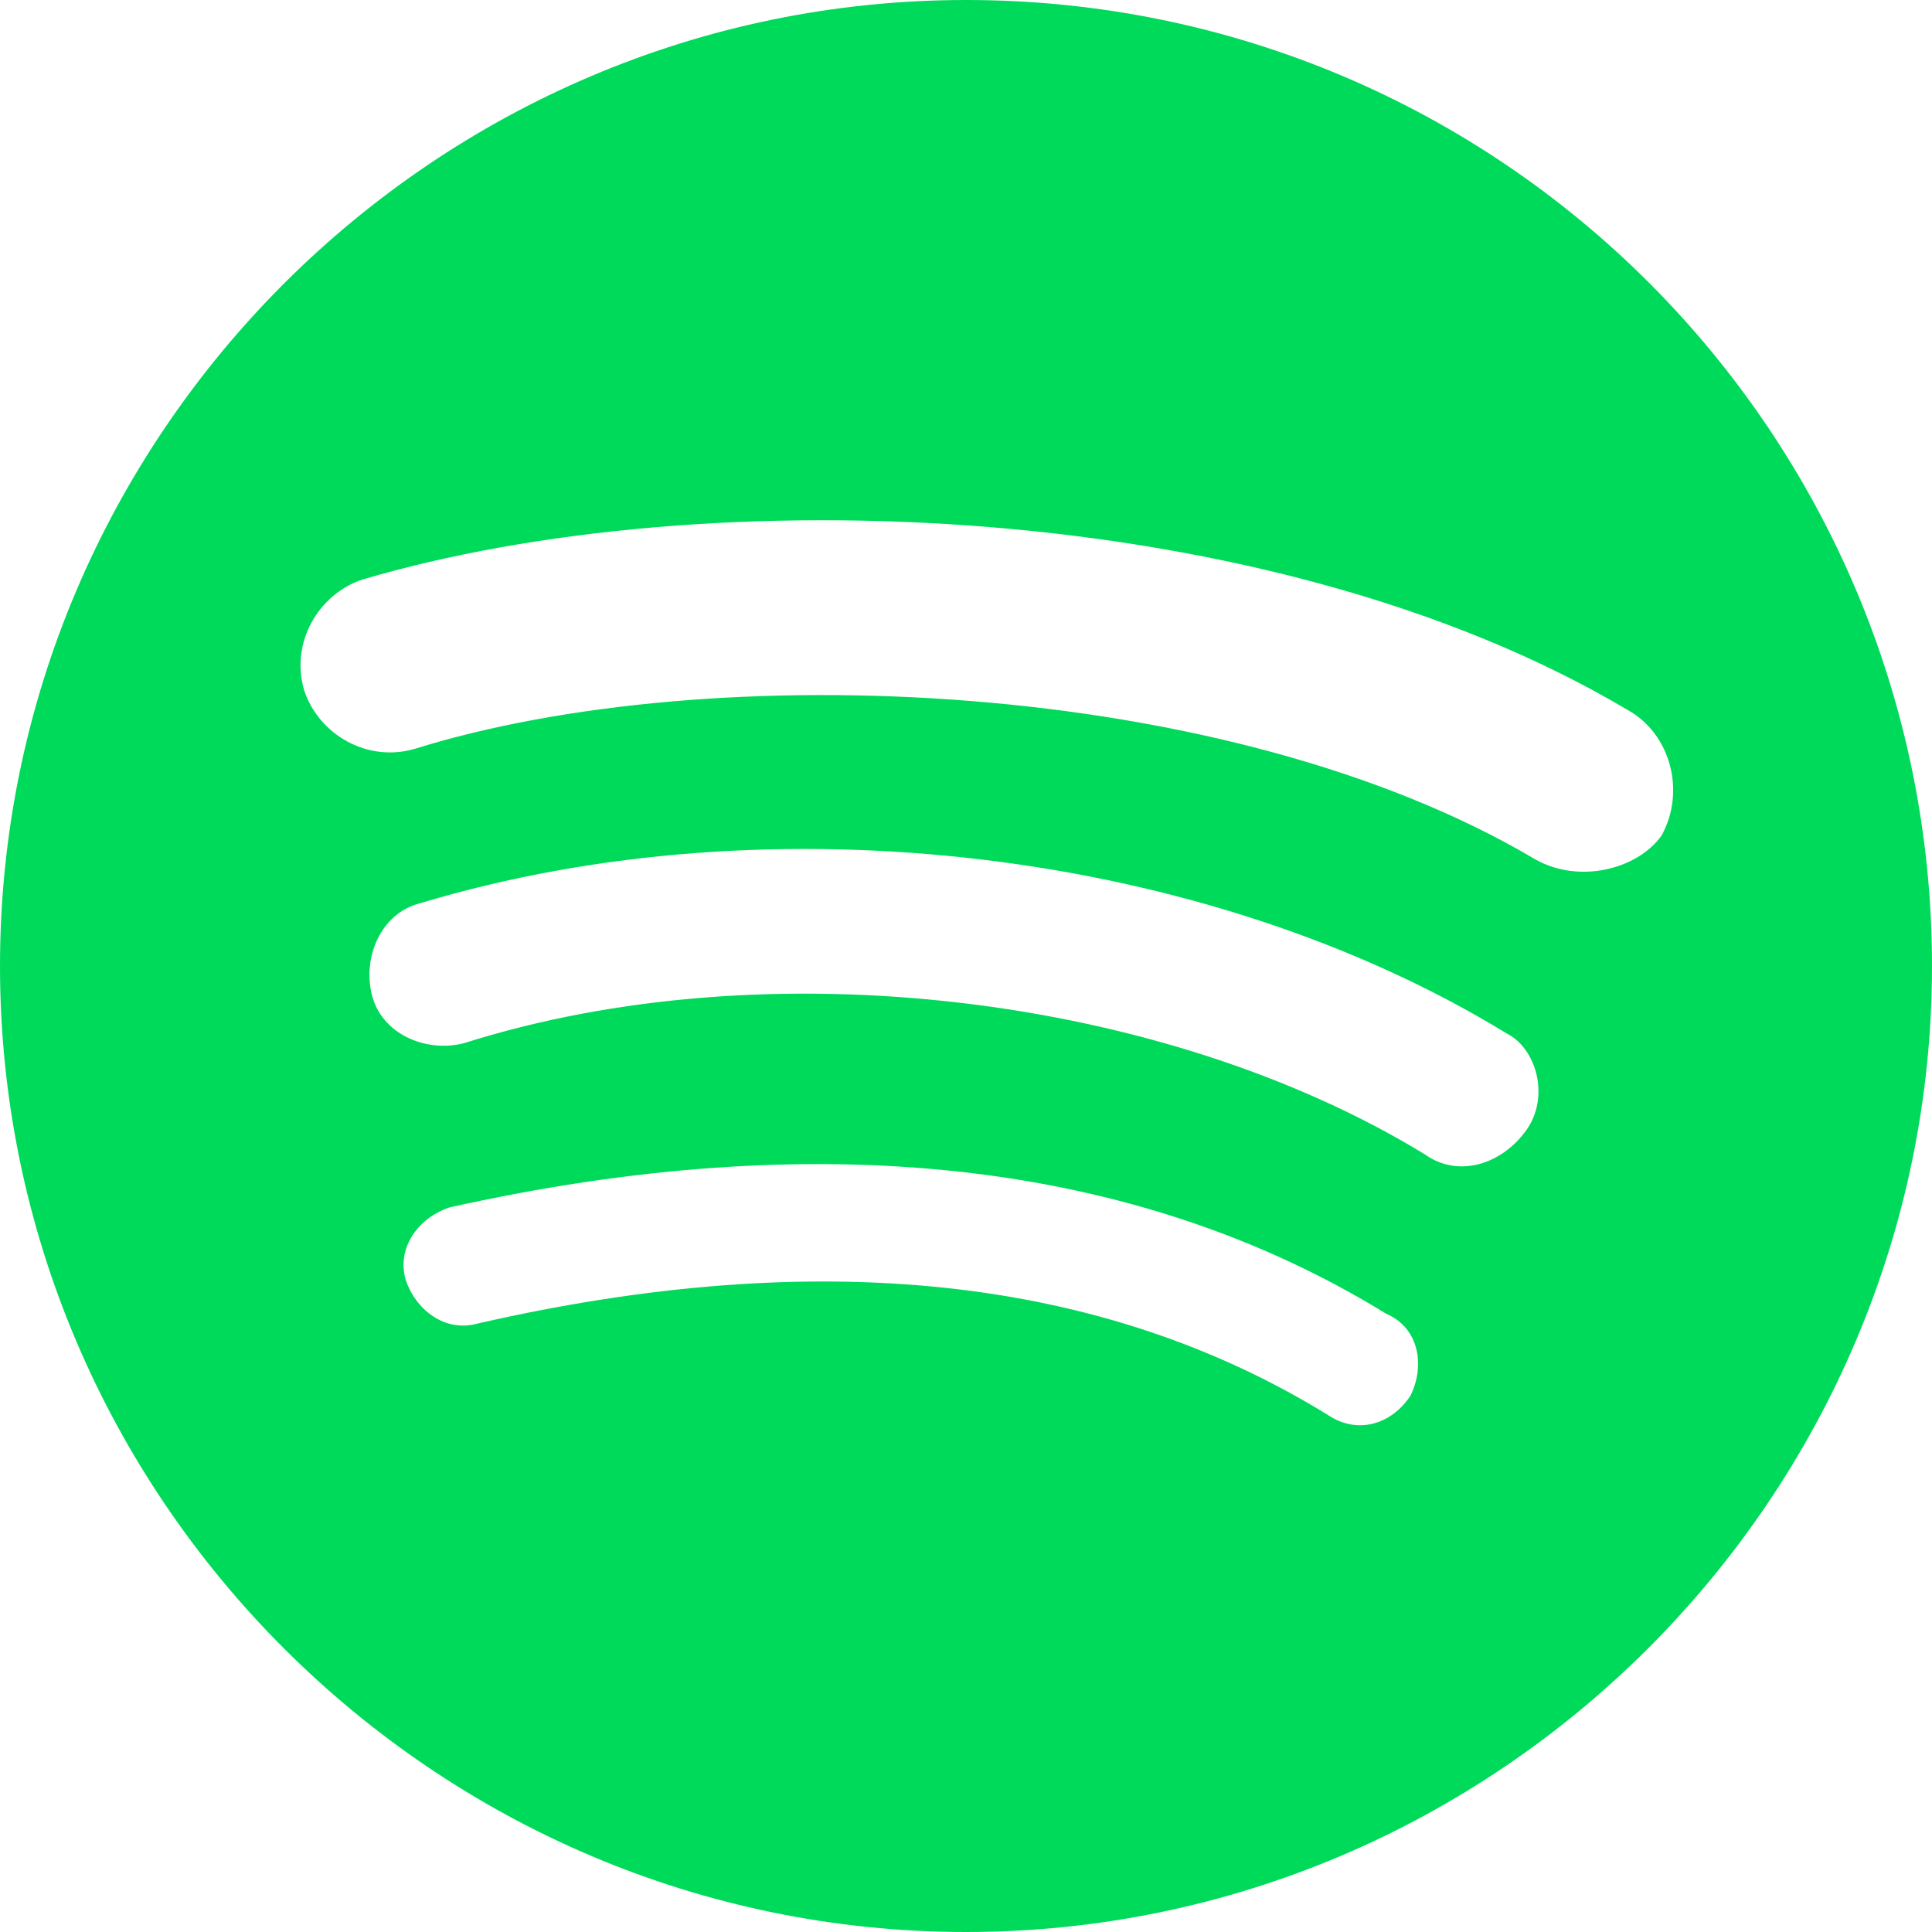
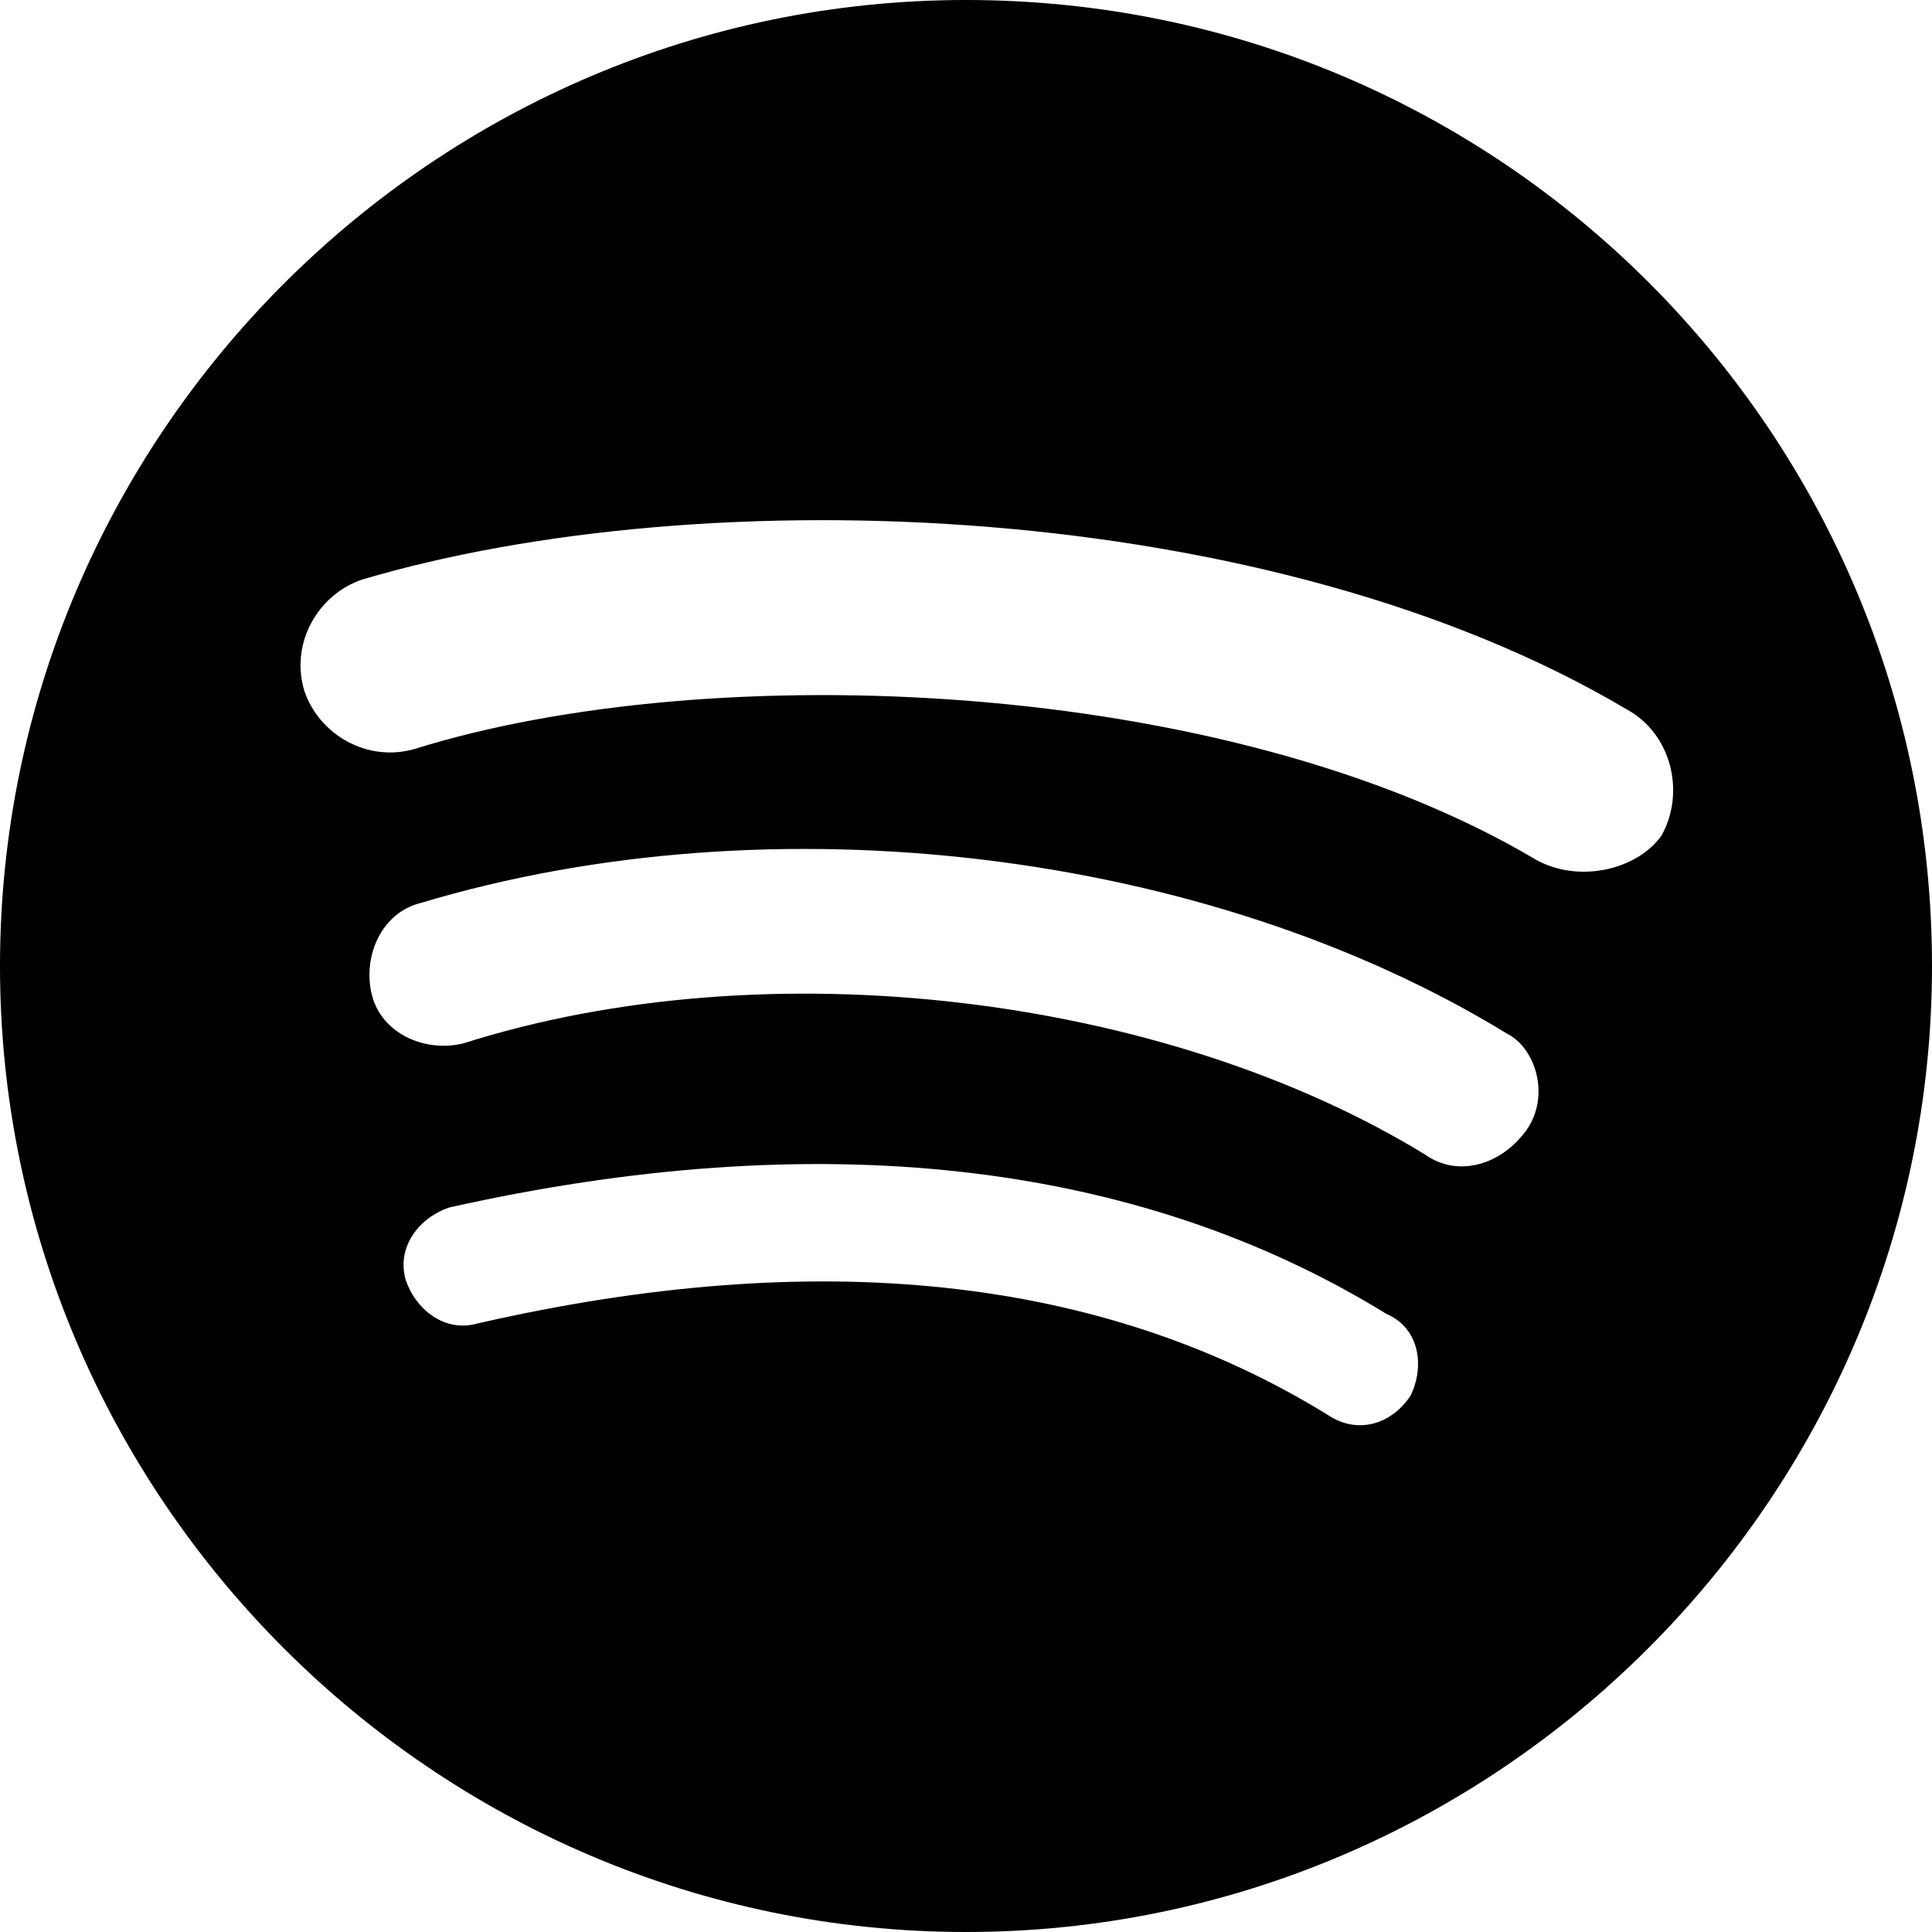
- <svg xmlns="http://www.w3.org/2000/svg" width="800px" height="800px" viewBox="0 0 48 48" version="1.1">
-   <defs>
- 
- </defs>
-   <g id="Icons" stroke="none" stroke-width="1" fill="none" fill-rule="evenodd">
-     <g id="Color-" transform="translate(-200, -460)" fill="#00DA5A">
-       <path d="M238.16,481.36 C230.48,476.8 217.64,476.32 210.32,478.6 C209.12,478.96 207.92,478.24 207.56,477.16 C207.2,475.96 207.92,474.76 209,474.4 C217.52,471.88 231.56,472.36 240.44,477.64 C241.52,478.24 241.88,479.68 241.28,480.76 C240.68,481.6 239.24,481.96 238.16,481.36 M237.92,488.08 C237.32,488.92 236.24,489.28 235.4,488.68 C228.92,484.72 219.08,483.52 211.52,485.92 C210.56,486.16 209.48,485.68 209.24,484.72 C209,483.76 209.48,482.68 210.44,482.44 C219.2,479.8 230,481.12 237.44,485.68 C238.16,486.04 238.52,487.24 237.92,488.08 M235.04,494.68 C234.56,495.4 233.72,495.64 233,495.16 C227.36,491.68 220.28,490.96 211.88,492.88 C211.04,493.12 210.32,492.52 210.08,491.8 C209.84,490.96 210.44,490.24 211.16,490 C220.28,487.96 228.2,488.8 234.44,492.64 C235.28,493 235.4,493.96 235.04,494.68 M224,460 C210.8,460 200,470.8 200,484 C200,497.2 210.8,508 224,508 C237.2,508 248,497.2 248,484 C248,470.8 237.32,460 224,460" id="Spotify">
- 
- </path>
-     </g>
-   </g>
+ <svg xmlns="http://www.w3.org/2000/svg" role="img" viewBox="0 0 24 24">
+   <path d="M12 0C5.4 0 0 5.4 0 12s5.4 12 12 12 12-5.4 12-12S18.66 0 12 0zm5.521 17.34c-.24.359-.66.48-1.021.24-2.82-1.74-6.36-2.101-10.561-1.141-.418.122-.779-.179-.899-.539-.12-.421.18-.78.54-.9 4.56-1.021 8.52-.6 11.64 1.32.42.18.479.659.301 1.02zm1.44-3.3c-.301.42-.841.6-1.262.3-3.239-1.98-8.159-2.58-11.939-1.38-.479.12-1.02-.12-1.14-.6-.12-.48.12-1.021.6-1.141C9.6 9.9 15 10.561 18.72 12.84c.361.181.54.78.241 1.2zm.12-3.36C15.24 8.4 8.82 8.16 5.16 9.301c-.6.179-1.2-.181-1.38-.721-.18-.601.18-1.2.72-1.381 4.26-1.26 11.28-1.02 15.721 1.621.539.3.719 1.02.419 1.56-.299.421-1.02.599-1.559.3z" />
</svg>
